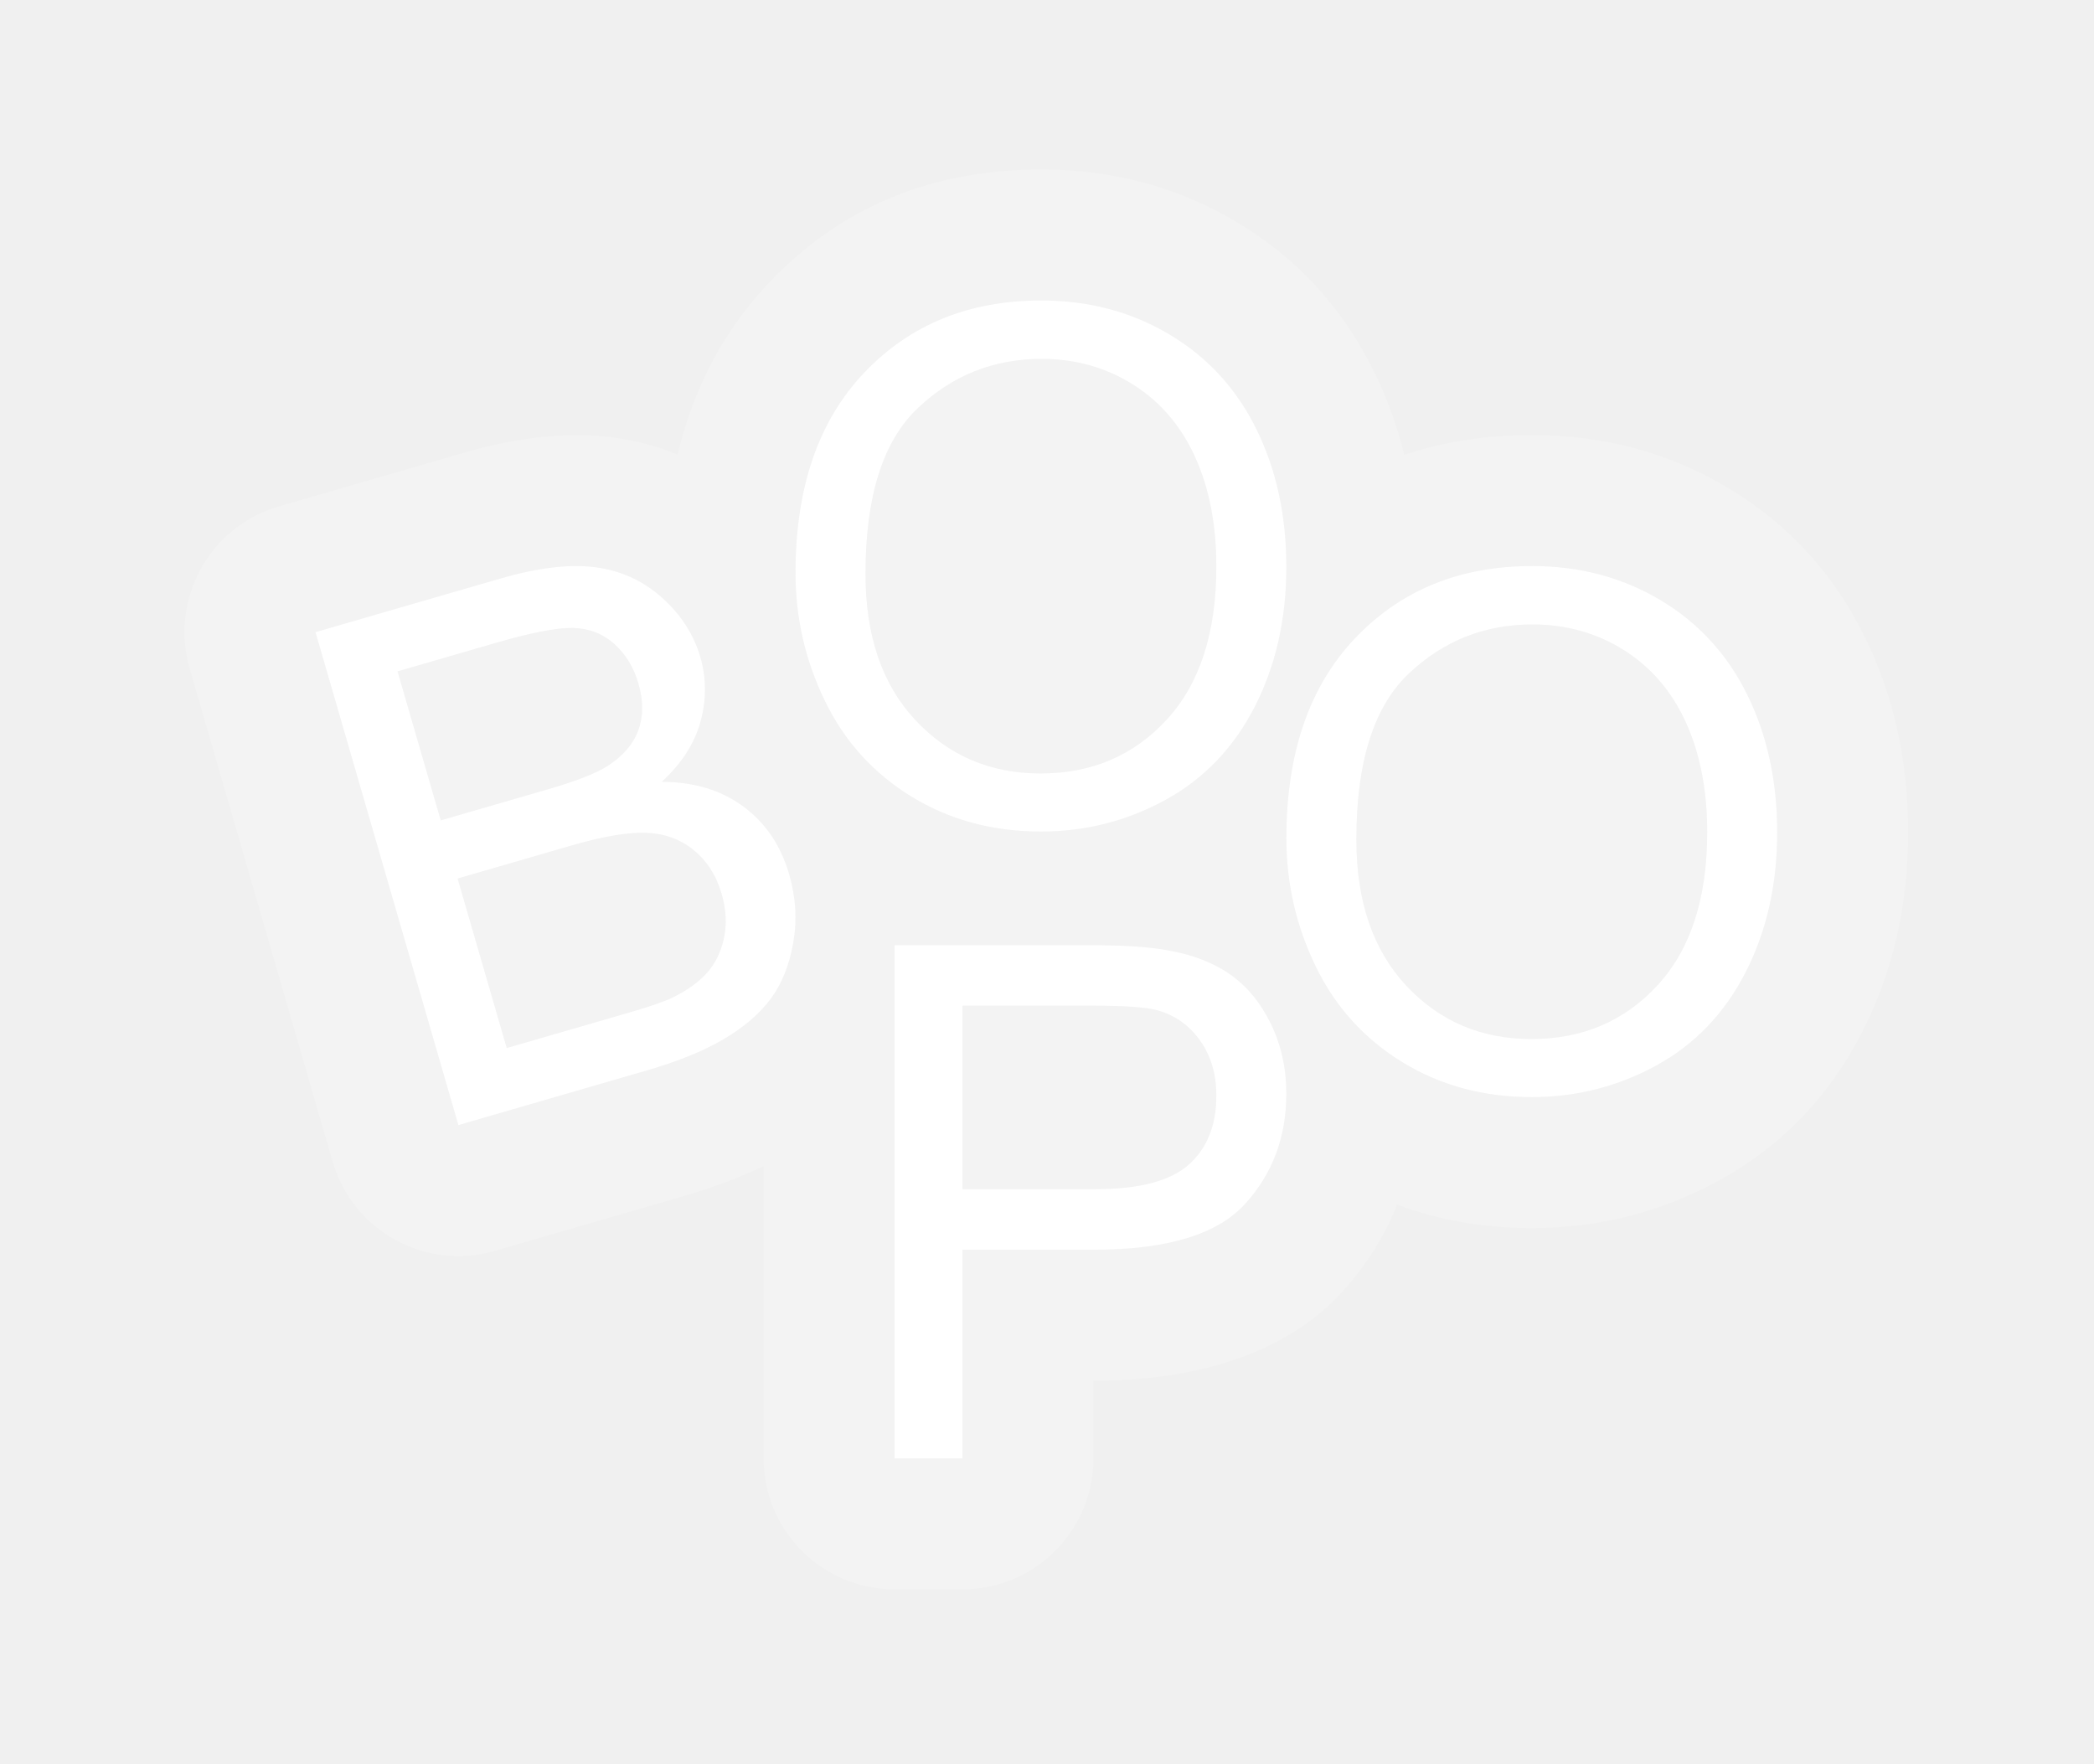
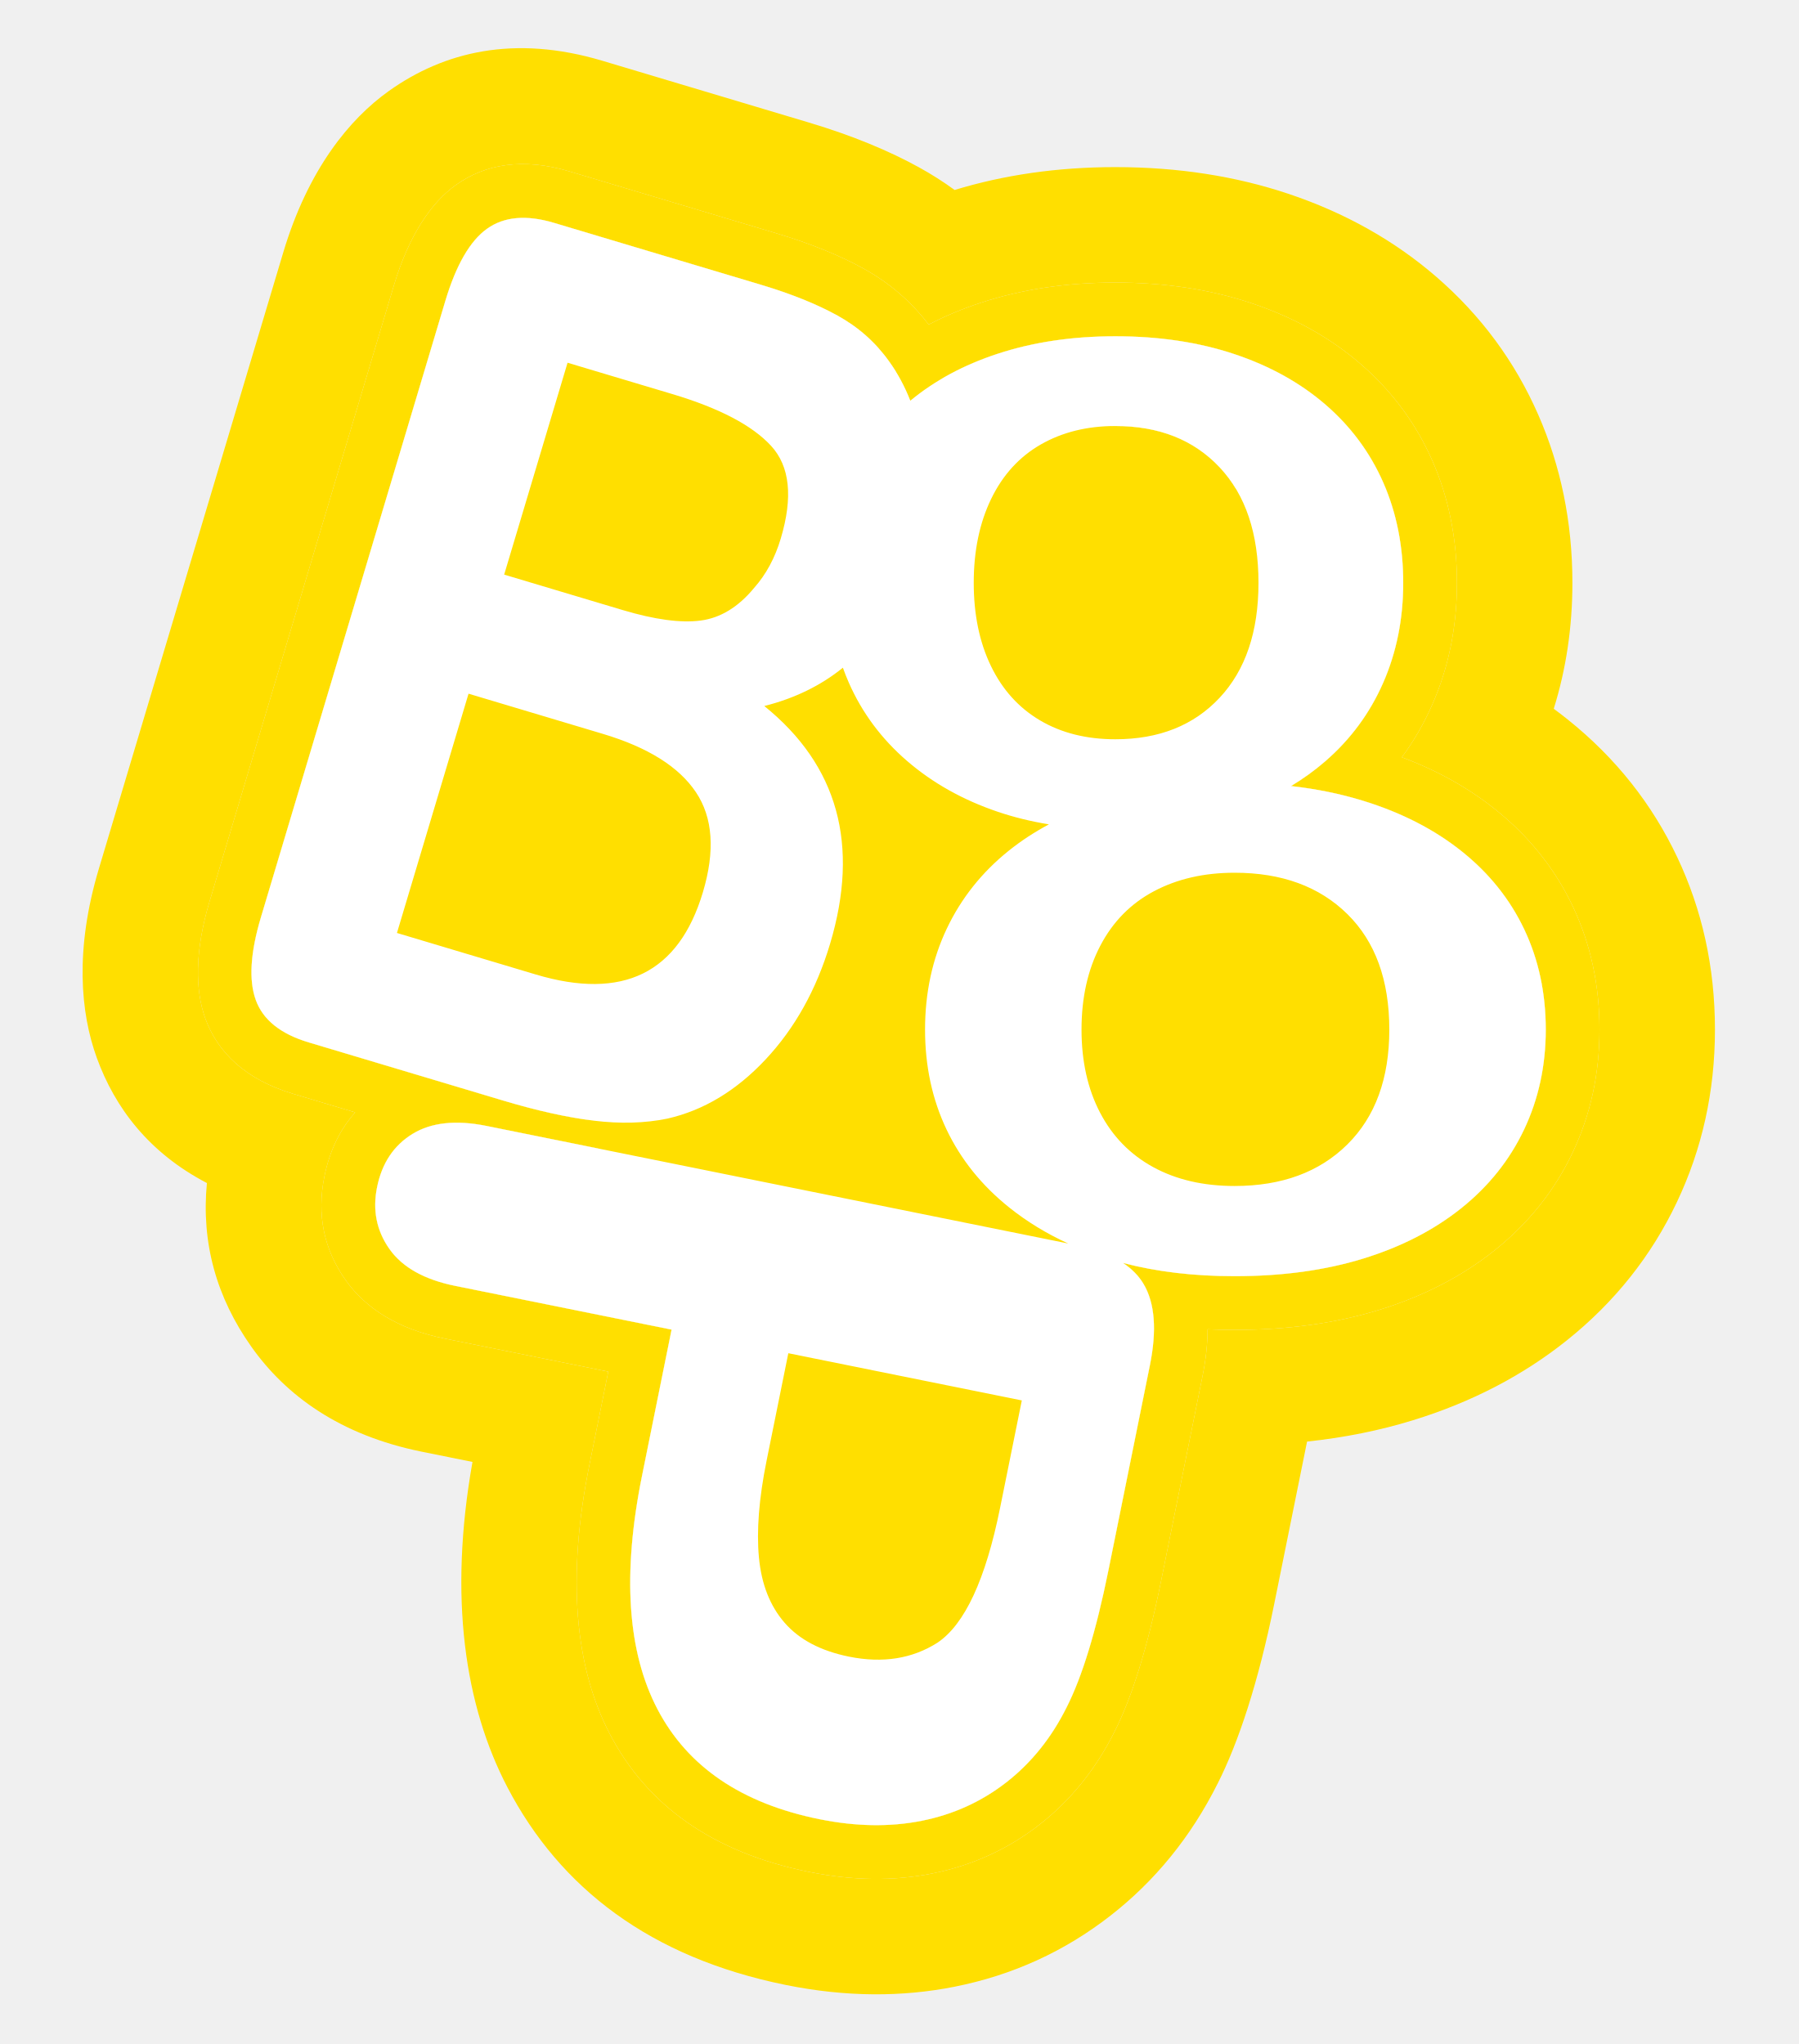
- <svg xmlns="http://www.w3.org/2000/svg" width="100%" height="100%" viewBox="0 0 304 256" version="1.1" xml:space="preserve" style="fill-rule:evenodd;clip-rule:evenodd;stroke-linejoin:round;stroke-miterlimit:2;">
-   <g id="Artboard1" transform="matrix(0.379753,0,0,0.425572,0,0)">
-     <rect x="0" y="0" width="800" height="600" style="fill:rgb(252,255,100);fill-opacity:0;" />
-     <g transform="matrix(2.00117,0,0,2.38078,-244.121,-414.235)">
-       <g transform="matrix(1.19578,0,0,0.8969,-19.7642,9.41484)">
-         <path d="M261.458,416.484L261.458,334.485L292.39,334.485C297.834,334.485 301.991,334.746 304.863,335.268C308.89,335.94 312.265,337.217 314.987,339.1C317.709,340.983 319.899,343.621 321.559,347.014C323.218,350.408 324.048,354.137 324.048,358.201C324.048,365.174 321.829,371.075 317.392,375.904C312.954,380.733 304.937,383.147 293.34,383.147L272.309,383.147L272.309,416.484L261.458,416.484ZM272.309,373.471L293.508,373.471C300.519,373.471 305.497,372.166 308.442,369.556C311.388,366.945 312.861,363.272 312.861,358.537C312.861,355.106 311.994,352.17 310.26,349.727C308.526,347.285 306.242,345.672 303.408,344.889C301.581,344.404 298.207,344.162 293.284,344.162L272.309,344.162L272.309,373.471ZM191.774,363.238L168.943,284.482L198.49,275.916C204.507,274.172 209.564,273.57 213.661,274.11C217.758,274.65 221.316,276.277 224.336,278.993C227.356,281.709 229.39,284.876 230.439,288.493C231.415,291.859 231.42,295.294 230.455,298.796C229.491,302.298 227.429,305.497 224.269,308.393C229.437,308.409 233.79,309.729 237.327,312.353C240.863,314.977 243.296,318.581 244.625,323.166C245.695,326.854 245.91,330.509 245.271,334.131C244.632,337.752 243.415,340.754 241.621,343.138C239.828,345.521 237.33,347.653 234.128,349.532C230.927,351.412 226.819,353.078 221.805,354.532L191.774,363.238ZM324.048,317.434C324.048,303.824 327.702,293.169 335.011,285.468C342.319,277.768 351.754,273.918 363.313,273.918C370.883,273.918 377.707,275.727 383.785,279.344C389.863,282.961 394.496,288.004 397.684,294.474C400.872,300.943 402.466,308.28 402.466,316.484C402.466,324.799 400.788,332.238 397.432,338.801C394.076,345.364 389.322,350.333 383.169,353.707C377.017,357.082 370.379,358.769 363.257,358.769C355.538,358.769 348.64,356.905 342.562,353.176C336.484,349.447 331.879,344.357 328.746,337.906C325.614,331.455 324.048,324.631 324.048,317.434ZM199.502,350.922L219.11,345.238C222.477,344.262 224.804,343.451 226.093,342.806C228.368,341.681 230.166,340.383 231.487,338.913C232.807,337.443 233.709,335.599 234.193,333.382C234.676,331.165 234.554,328.803 233.827,326.296C232.976,323.359 231.484,321.025 229.352,319.295C227.219,317.564 224.692,316.647 221.769,316.543C218.847,316.439 214.878,317.114 209.864,318.567L191.653,323.847L199.502,350.922ZM335.235,317.602C335.235,327.484 337.891,335.268 343.205,340.954C348.519,346.641 355.184,349.484 363.201,349.484C371.367,349.484 378.089,346.613 383.365,340.87C388.642,335.128 391.28,326.98 391.28,316.428C391.28,309.753 390.152,303.926 387.896,298.948C385.64,293.97 382.34,290.111 377.996,287.37C373.651,284.629 368.776,283.259 363.369,283.259C355.688,283.259 349.078,285.897 343.541,291.174C338.003,296.45 335.235,305.26 335.235,317.602ZM245.629,275.009C245.629,261.398 249.284,250.743 256.592,243.043C263.901,235.343 273.335,231.493 284.894,231.493C292.464,231.493 299.288,233.301 305.366,236.918C311.444,240.535 316.077,245.579 319.266,252.048C322.454,258.518 324.048,265.854 324.048,274.058C324.048,282.373 322.37,289.813 319.014,296.375C315.658,302.938 310.904,307.907 304.751,311.282C298.598,314.656 291.961,316.344 284.839,316.344C277.12,316.344 270.221,314.479 264.143,310.75C258.065,307.021 253.46,301.932 250.328,295.481C247.195,289.03 245.629,282.206 245.629,275.009ZM188.959,314.553L205.988,309.616C210.608,308.277 213.833,307.012 215.662,305.822C218.084,304.265 219.701,302.379 220.515,300.163C221.328,297.948 221.336,295.461 220.536,292.703C219.778,290.089 218.484,287.969 216.655,286.345C214.825,284.721 212.64,283.879 210.099,283.819C207.558,283.76 203.458,284.551 197.8,286.191L182.059,290.754L188.959,314.553ZM256.816,275.177C256.816,285.058 259.473,292.842 264.786,298.529C270.1,304.215 276.765,307.059 284.783,307.059C292.949,307.059 299.67,304.188 304.947,298.445C310.223,292.703 312.861,284.555 312.861,274.002C312.861,267.327 311.733,261.501 309.477,256.523C307.221,251.545 303.921,247.685 299.577,244.945C295.233,242.204 290.357,240.834 284.95,240.834C277.269,240.834 270.659,243.472 265.122,248.748C259.585,254.025 256.816,262.834 256.816,275.177Z" style="fill:white;fill-rule:nonzero;" />
-       </g>
-       <g transform="matrix(1.19578,0,0,0.8969,0,0)">
-         <path d="M210.266,266.606C207.012,265.26 203.546,264.343 199.867,263.858C193.468,263.015 185.53,263.589 176.134,266.313C176.134,266.313 146.588,274.879 146.588,274.879C135.486,278.097 129.096,289.705 132.314,300.806L155.146,379.562C158.364,390.663 169.972,397.053 181.073,393.835L211.104,385.129C216.049,383.695 220.34,382.062 224.002,380.293L224.002,426.981C224.002,438.539 233.372,447.909 244.93,447.909L255.781,447.909C267.339,447.909 276.709,438.539 276.709,426.981L276.709,414.572C276.709,414.572 276.812,414.572 276.812,414.572C296.145,414.572 308.876,408.612 316.273,400.561C320.183,396.307 323.178,391.607 325.211,386.444C331.844,388.924 339.011,390.194 346.729,390.194C357.453,390.194 367.442,387.635 376.705,382.553C386.526,377.167 394.181,369.301 399.537,358.826C404.331,349.452 406.866,338.858 406.866,326.981C406.866,315.318 404.461,304.918 399.928,295.72C394.895,285.506 387.555,277.567 377.959,271.856C368.695,266.344 358.322,263.487 346.785,263.487C339.397,263.487 332.593,264.556 326.357,266.658C325.207,261.948 323.58,257.496 321.51,253.294C316.476,243.08 309.136,235.141 299.54,229.431C290.277,223.918 279.903,221.062 268.366,221.062C250.56,221.062 236.143,227.271 224.885,239.133C217.893,246.498 212.885,255.609 210.266,266.606ZM244.93,426.981L244.93,344.982L275.861,344.982C281.305,344.982 285.463,345.243 288.334,345.765C292.362,346.437 295.736,347.714 298.458,349.597C301.18,351.48 303.371,354.118 305.031,357.511C306.69,360.905 307.52,364.634 307.52,368.698C307.52,375.671 305.301,381.572 300.864,386.401C296.426,391.23 288.409,393.644 276.812,393.644L255.781,393.644L255.781,426.981L244.93,426.981ZM255.781,383.968L276.98,383.968C283.99,383.968 288.968,382.663 291.914,380.053C294.86,377.442 296.333,373.769 296.333,369.034C296.333,365.603 295.466,362.667 293.732,360.224C291.998,357.782 289.714,356.169 286.88,355.386C285.053,354.901 281.678,354.659 276.756,354.659L255.781,354.659L255.781,383.968ZM175.246,373.735L152.415,294.979L181.962,286.413C187.978,284.669 193.035,284.067 197.132,284.607C201.23,285.147 204.788,286.774 207.808,289.49C210.828,292.206 212.862,295.373 213.91,298.99C214.886,302.356 214.892,305.791 213.927,309.293C212.962,312.795 210.9,315.994 207.741,318.89C212.909,318.906 217.262,320.226 220.798,322.85C224.335,325.474 226.768,329.078 228.097,333.663C229.166,337.351 229.381,341.007 228.742,344.628C228.103,348.249 226.887,351.251 225.093,353.635C223.299,356.019 220.802,358.15 217.6,360.029C214.398,361.909 210.29,363.575 205.276,365.029L175.246,373.735ZM307.52,327.931C307.52,314.321 311.174,303.666 318.483,295.966C325.791,288.265 335.225,284.415 346.785,284.415C354.354,284.415 361.178,286.224 367.256,289.841C373.335,293.458 377.968,298.501 381.156,304.971C384.344,311.44 385.938,318.777 385.938,326.981C385.938,335.296 384.26,342.735 380.904,349.298C377.548,355.861 372.794,360.83 366.641,364.204C360.489,367.579 353.851,369.266 346.729,369.266C339.01,369.266 332.112,367.402 326.034,363.673C319.955,359.944 315.35,354.854 312.218,348.403C309.086,341.952 307.52,335.128 307.52,327.931ZM182.974,361.419L202.582,355.735C205.949,354.759 208.276,353.948 209.564,353.303C211.839,352.178 213.637,350.88 214.958,349.41C216.279,347.94 217.181,346.096 217.664,343.879C218.147,341.662 218.026,339.3 217.299,336.793C216.448,333.856 214.956,331.522 212.823,329.792C210.691,328.061 208.163,327.144 205.241,327.04C202.318,326.936 198.35,327.611 193.336,329.064L175.125,334.344L182.974,361.419ZM318.706,328.099C318.706,337.981 321.363,345.765 326.677,351.451C331.99,357.138 338.656,359.981 346.673,359.981C354.839,359.981 361.561,357.11 366.837,351.368C372.113,345.625 374.752,337.477 374.752,326.925C374.752,320.25 373.624,314.424 371.368,309.446C369.112,304.467 365.812,300.608 361.467,297.867C357.123,295.127 352.248,293.756 346.841,293.756C339.159,293.756 332.55,296.394 327.012,301.671C321.475,306.947 318.706,315.757 318.706,328.099ZM229.101,285.506C229.101,271.896 232.755,261.24 240.064,253.54C247.373,245.84 256.807,241.99 268.366,241.99C275.936,241.99 282.76,243.798 288.838,247.415C294.916,251.032 299.549,256.076 302.737,262.545C305.925,269.015 307.52,276.352 307.52,284.555C307.52,292.871 305.842,300.31 302.486,306.873C299.13,313.435 294.375,318.404 288.223,321.779C282.07,325.153 275.432,326.841 268.31,326.841C260.591,326.841 253.693,324.976 247.615,321.247C241.537,317.519 236.932,312.429 233.799,305.978C230.667,299.527 229.101,292.703 229.101,285.506ZM172.43,325.05L189.46,320.113C194.08,318.774 197.305,317.509 199.134,316.319C201.556,314.762 203.173,312.876 203.987,310.66C204.8,308.445 204.807,305.958 204.008,303.2C203.25,300.586 201.956,298.466 200.126,296.842C198.297,295.218 196.111,294.376 193.571,294.317C191.03,294.257 186.93,295.048 181.271,296.688L165.531,301.251L172.43,325.05ZM240.288,285.674C240.288,295.555 242.945,303.339 248.258,309.026C253.572,314.713 260.237,317.556 268.254,317.556C276.421,317.556 283.142,314.685 288.418,308.942C293.695,303.2 296.333,295.052 296.333,284.499C296.333,277.824 295.205,271.998 292.949,267.02C290.693,262.042 287.393,258.183 283.049,255.442C278.705,252.701 273.829,251.331 268.422,251.331C260.741,251.331 254.131,253.969 248.594,259.245C243.056,264.522 240.288,273.331 240.288,285.674Z" style="fill:white;fill-opacity:0.18;" />
-       </g>
+ <svg xmlns="http://www.w3.org/2000/svg" width="100%" height="100%" viewBox="0 0 425 483" version="1.1" xml:space="preserve" style="fill-rule:evenodd;clip-rule:evenodd;stroke-linejoin:round;stroke-miterlimit:2;">
+   <g id="Artboard1" transform="matrix(0.707695,0,0,0.80448,0,0)">
+     <rect x="0" y="0" width="600" height="600" style="fill:none;" />
+     <g transform="matrix(1.27448,0,0,1.12115,29.4209,29.4203)">
+       <path d="M69.957,265.192C65.986,269.649 63.258,275.229 61.887,282.009C59.851,292.079 61.775,301.107 67.451,309.133C72.619,316.442 81.033,321.95 93.387,324.448C93.387,324.448 136.249,333.115 136.249,333.115C136.249,333.115 131.288,357.651 131.288,357.651C125.307,387.229 127.568,410.67 136.668,428.072C146.42,446.724 163.571,459.071 188.769,464.166C200.301,466.498 211.07,466.59 221.075,464.601C231.574,462.513 240.946,458.234 249.207,451.793C257.34,445.451 263.934,437.331 268.904,427.364C273.388,418.509 277.54,405.385 281.069,387.936C281.069,387.936 291.925,334.243 291.925,334.243C292.817,329.834 293.236,325.762 293.242,322.021C295.556,322.13 297.911,322.183 300.307,322.183C314.307,322.183 326.9,320.407 338.1,316.964C349.888,313.34 359.997,308.078 368.485,301.289C377.388,294.168 384.167,285.634 388.866,275.723C393.529,265.886 395.907,255.152 395.907,243.501C395.907,231.76 393.549,221.033 388.949,211.297C384.304,201.466 377.552,192.961 368.634,185.829C361.625,180.223 353.469,175.64 344.132,172.153C347.282,167.888 349.945,163.272 352.122,158.308C356.386,148.587 358.566,137.978 358.566,126.463C358.566,114.859 356.405,104.257 352.199,94.634C347.894,84.785 341.619,76.281 333.354,69.135C325.384,62.244 315.838,56.883 304.657,53.159C294.005,49.61 282.149,47.781 269.072,47.781C256.209,47.781 244.462,49.581 233.813,53.084C228.954,54.682 224.413,56.587 220.187,58.791C215.604,52.772 209.911,47.87 203.108,44.114C196.884,40.678 189.252,37.56 180.175,34.845C180.175,34.845 126.063,18.657 126.063,18.657C113.785,14.984 103.941,16.799 96.336,22.218C90.01,26.725 84.075,35.224 80.065,48.63C80.065,48.63 31.779,210.037 31.779,210.037C27.88,223.071 28.047,233.273 30.69,240.566C33.909,249.447 41.156,256.576 53.761,260.346L69.957,265.192ZM133.538,274.64L104.367,268.742C96.357,267.122 89.893,267.82 84.972,270.834C80.052,273.849 76.956,278.504 75.683,284.799C74.467,290.812 75.554,296.214 78.943,301.007C82.332,305.799 88.076,309.015 96.177,310.652L152.834,322.108L145.084,360.441C139.897,386.09 141.25,406.46 149.141,421.55C157.031,436.641 171.171,446.248 191.558,450.37C201.115,452.303 210.039,452.445 218.33,450.796C226.621,449.148 234.029,445.78 240.552,440.694C247.075,435.607 252.329,429.066 256.314,421.071C260.409,412.999 264.062,401.025 267.273,385.147L278.129,331.453C279.991,322.246 279.438,315.142 276.47,310.141C275.212,308.022 273.419,306.189 271.092,304.644C279.904,306.954 289.642,308.108 300.307,308.108C312.773,308.108 323.992,306.576 333.964,303.51C343.937,300.445 352.513,296.041 359.693,290.298C366.873,284.555 372.358,277.687 376.148,269.693C379.937,261.7 381.832,252.969 381.832,243.501C381.832,233.955 379.962,225.225 376.223,217.309C372.483,209.393 367.023,202.564 359.843,196.821C352.663,191.078 344.037,186.654 333.964,183.55C328.072,181.734 321.787,180.449 315.109,179.696C318.298,177.779 321.264,175.634 324.01,173.26C330.653,167.517 335.727,160.649 339.233,152.655C342.738,144.662 344.491,135.931 344.491,126.463C344.491,116.917 342.762,108.187 339.302,100.271C335.842,92.355 330.791,85.526 324.149,79.783C317.506,74.04 309.526,69.616 300.208,66.512C290.89,63.408 280.511,61.856 269.072,61.856C257.816,61.856 247.53,63.388 238.212,66.454C232.952,68.184 228.132,70.329 223.753,72.889L250.744,76.672L268.157,85.379C268.461,85.373 268.765,85.37 269.072,85.37C280.511,85.37 289.622,88.979 296.403,96.196C297.939,97.832 299.302,99.615 300.49,101.546L332.744,117.672L321.243,160.245L309.243,184.745L341.743,204.745L363.243,258.245L314.243,291.745L264.743,296.245L254.743,347.745L239.243,412.745L191.243,434.745L168.243,378.745L171.743,326.245L142.243,303.245L133.538,274.64ZM211.655,71.193C211.079,70.253 210.473,69.343 209.836,68.463C206.284,63.464 201.774,59.455 196.305,56.436C190.837,53.417 184.116,50.715 176.142,48.33L122.029,32.142C114.814,29.983 108.972,30.496 104.503,33.681C100.034,36.865 96.383,43.193 93.549,52.664L45.264,214.071C42.489,223.347 42.042,230.58 43.923,235.771C45.804,240.961 50.428,244.658 57.795,246.862L108.831,262.13C117.144,264.616 124.626,266.31 131.276,267.21L128.243,257.245L64.744,228.172L66.744,212.672L90.244,128.172L103.744,65.672L138.244,56.172L197.244,69.172L211.655,71.193Z" style="fill:rgb(255,223,0);" />
+       <path d="M31.114,283.706C29.61,299.423 33.636,313.69 42.76,326.592C51.755,339.314 65.892,349.741 87.394,354.089L100.683,356.776C94.356,392.389 98.701,420.724 109.87,442.084C123.624,468.389 147.238,486.621 182.776,493.807C198.551,496.996 213.285,496.982 226.972,494.261C242.214,491.23 255.81,484.991 267.802,475.641C279.378,466.614 288.84,455.119 295.924,440.943C301.275,430.349 306.498,414.755 310.709,393.93L319.3,351.44C329.192,350.389 338.416,348.504 346.985,345.869C362.675,341.046 376.077,333.94 387.373,324.905C399.978,314.823 409.538,302.71 416.191,288.677C416.191,288.677 416.191,288.677 416.191,288.677C422.732,274.88 426.147,259.843 426.147,243.501C426.147,227.042 422.74,212.028 416.291,198.379C409.703,184.433 400.173,172.331 387.523,162.213C387.523,162.213 387.523,162.213 387.523,162.213C386.345,161.272 385.144,160.351 383.92,159.451C387.14,149.124 388.807,138.135 388.807,126.463C388.807,110.436 385.717,95.814 379.908,82.524C373.788,68.521 364.882,56.418 353.132,46.259C353.132,46.259 353.132,46.259 353.132,46.259C342.308,36.902 329.398,29.527 314.215,24.469C300.698,19.965 285.667,17.54 269.072,17.54C253.801,17.54 239.781,19.62 226.975,23.531C224.056,21.398 220.972,19.434 217.723,17.64C209.876,13.308 200.286,9.297 188.842,5.873C188.842,5.873 134.73,-10.314 134.73,-10.314C111.561,-17.246 93.14,-12.636 78.788,-2.411C68.466,4.944 57.637,18.087 51.093,39.963C51.093,39.963 2.808,201.37 2.808,201.37C-3.511,222.491 -2.024,239.052 2.26,250.87C7.038,264.054 15.974,275.804 31.114,283.706ZM69.957,265.192C65.986,269.649 63.258,275.229 61.887,282.009C59.851,292.079 61.775,301.107 67.451,309.133C72.619,316.442 81.033,321.95 93.387,324.448C93.387,324.448 136.249,333.115 136.249,333.115C136.249,333.115 131.288,357.651 131.288,357.651C125.307,387.229 127.568,410.67 136.668,428.072C146.42,446.724 163.571,459.071 188.769,464.166C200.301,466.498 211.07,466.59 221.075,464.601C231.574,462.513 240.946,458.234 249.207,451.793C257.34,445.451 263.934,437.331 268.904,427.364C273.388,418.509 277.54,405.385 281.069,387.936C281.069,387.936 291.925,334.243 291.925,334.243C292.817,329.834 293.236,325.762 293.242,322.021C295.556,322.13 297.911,322.183 300.307,322.183C314.307,322.183 326.9,320.407 338.1,316.964C349.888,313.34 359.997,308.078 368.485,301.289C377.388,294.168 384.167,285.634 388.866,275.723C393.529,265.886 395.907,255.152 395.907,243.501C395.907,231.76 393.549,221.033 388.949,211.297C384.304,201.466 377.552,192.961 368.634,185.829C361.625,180.223 353.469,175.64 344.132,172.153C347.282,167.888 349.945,163.272 352.122,158.308C356.386,148.587 358.566,137.978 358.566,126.463C358.566,114.859 356.405,104.257 352.199,94.634C347.894,84.785 341.619,76.281 333.354,69.135C325.384,62.244 315.838,56.883 304.657,53.159C294.005,49.61 282.149,47.781 269.072,47.781C256.209,47.781 244.462,49.581 233.813,53.084C228.954,54.682 224.413,56.587 220.187,58.791C215.604,52.772 209.911,47.87 203.108,44.114C196.884,40.678 189.252,37.56 180.175,34.845C180.175,34.845 126.063,18.657 126.063,18.657C113.785,14.984 103.941,16.799 96.336,22.218C90.01,26.725 84.075,35.224 80.065,48.63C80.065,48.63 31.779,210.037 31.779,210.037C27.88,223.071 28.047,233.273 30.69,240.566C33.909,249.447 41.156,256.576 53.761,260.346L69.957,265.192ZM133.538,274.64L104.367,268.742C96.357,267.122 89.893,267.82 84.972,270.834C80.052,273.849 76.956,278.504 75.683,284.799C74.467,290.812 75.554,296.214 78.943,301.007C82.332,305.799 88.076,309.015 96.177,310.652L152.834,322.108L145.084,360.441C139.897,386.09 141.25,406.46 149.141,421.55C157.031,436.641 171.171,446.248 191.558,450.37C201.115,452.303 210.039,452.445 218.33,450.796C226.621,449.148 234.029,445.78 240.552,440.694C247.075,435.607 252.329,429.066 256.314,421.071C260.409,412.999 264.062,401.025 267.273,385.147L278.129,331.453C279.991,322.246 279.438,315.142 276.47,310.141C275.212,308.022 273.419,306.189 271.092,304.644C279.904,306.954 289.642,308.108 300.307,308.108C312.773,308.108 323.992,306.576 333.964,303.51C343.937,300.445 352.513,296.041 359.693,290.298C366.873,284.555 372.358,277.687 376.148,269.693C379.937,261.7 381.832,252.969 381.832,243.501C381.832,233.955 379.962,225.225 376.223,217.309C372.483,209.393 367.023,202.564 359.843,196.821C352.663,191.078 344.037,186.654 333.964,183.55C328.072,181.734 321.787,180.449 315.109,179.696C318.298,177.779 321.264,175.634 324.01,173.26C330.653,167.517 335.727,160.649 339.233,152.655C342.738,144.662 344.491,135.931 344.491,126.463C344.491,116.917 342.762,108.187 339.302,100.271C335.842,92.355 330.791,85.526 324.149,79.783C317.506,74.04 309.526,69.616 300.208,66.512C290.89,63.408 280.511,61.856 269.072,61.856C257.816,61.856 247.53,63.388 238.212,66.454C232.952,68.184 228.132,70.329 223.753,72.889L250.744,76.672L268.157,85.379C268.461,85.373 268.765,85.37 269.072,85.37C280.511,85.37 289.622,88.979 296.403,96.196C297.939,97.832 299.302,99.615 300.49,101.546L332.744,117.672L321.243,160.245L309.243,184.745L341.743,204.745L363.243,258.245L314.243,291.745L264.743,296.245L254.743,347.745L239.243,412.745L191.243,434.745L168.243,378.745L171.743,326.245L142.243,303.245L133.538,274.64ZM211.655,71.193C211.079,70.253 210.473,69.343 209.836,68.463C206.284,63.464 201.774,59.455 196.305,56.436C190.837,53.417 184.116,50.715 176.142,48.33L122.029,32.142C114.814,29.983 108.972,30.496 104.503,33.681C100.034,36.865 96.383,43.193 93.549,52.664L45.264,214.071C42.489,223.347 42.042,230.58 43.923,235.771C45.804,240.961 50.428,244.658 57.795,246.862L108.831,262.13C117.144,264.616 124.626,266.31 131.276,267.21L128.243,257.245L64.744,228.172L66.744,212.672L90.244,128.172L103.744,65.672L138.244,56.172L197.244,69.172L211.655,71.193Z" style="fill:rgb(255,223,0);" />
+     </g>
+     <g transform="matrix(1.47985,0,0,1.30181,-143.951,-14.1354)">
+       <path d="M287.427,161.517C282.445,165.556 276.536,168.436 269.698,170.16C286.286,183.551 291.234,201.431 284.542,223.8C281.448,234.144 276.602,242.841 270.003,249.891C263.404,256.942 256.015,261.397 247.834,263.255C242.747,264.299 237.214,264.453 231.234,263.718C225.254,262.983 218.471,261.48 210.884,259.21L166.93,246.062C160.585,244.164 156.603,240.979 154.983,236.509C153.363,232.039 153.748,225.81 156.138,217.821L197.722,78.814C200.163,70.657 203.307,65.207 207.156,62.464C211.005,59.722 216.036,59.28 222.25,61.139L268.853,75.08C275.721,77.135 281.509,79.462 286.219,82.062C290.928,84.662 294.812,88.114 297.871,92.419C299.781,95.061 301.373,98.008 302.645,101.262C308.121,96.725 314.676,93.201 322.309,90.689C330.334,88.049 339.193,86.729 348.887,86.729C358.739,86.729 367.677,88.066 375.702,90.74C383.727,93.413 390.6,97.223 396.32,102.169C402.041,107.115 406.391,112.996 409.371,119.814C412.35,126.631 413.84,134.15 413.84,142.371C413.84,150.525 412.33,158.044 409.311,164.928C406.292,171.812 401.922,177.727 396.201,182.673C393.836,184.718 391.281,186.566 388.535,188.216C394.287,188.865 399.699,189.972 404.774,191.536C413.448,194.209 420.877,198.019 427.061,202.965C433.245,207.911 437.947,213.792 441.168,220.61C444.389,227.427 445.999,234.946 445.999,243.167C445.999,251.321 444.367,258.84 441.103,265.724C437.84,272.609 433.116,278.524 426.932,283.47C420.749,288.416 413.362,292.208 404.774,294.849C396.185,297.489 386.523,298.809 375.788,298.809C366.602,298.809 358.215,297.814 350.626,295.825C352.631,297.156 354.175,298.734 355.258,300.559C357.814,304.866 358.291,310.984 356.687,318.914L347.337,365.156C344.572,378.831 341.427,389.143 337.9,396.094C334.468,402.98 329.943,408.614 324.325,412.994C318.707,417.375 312.327,420.275 305.187,421.695C298.046,423.115 290.361,422.992 282.13,421.328C264.572,417.778 252.395,409.504 245.599,396.508C238.803,383.511 237.639,365.968 242.105,343.879L248.78,310.866L199.985,301C193.009,299.589 188.061,296.82 185.143,292.693C182.224,288.565 181.288,283.912 182.336,278.734C183.432,273.312 186.098,269.304 190.336,266.707C194.573,264.111 200.141,263.51 207.039,264.905L338.266,291.439C333.369,289.201 328.936,286.495 324.965,283.319C318.738,278.34 314.015,272.458 310.794,265.674C307.573,258.89 305.963,251.388 305.963,243.167C305.963,234.879 307.595,227.293 310.858,220.409C314.122,213.525 318.803,207.643 324.901,202.764C327.643,200.57 330.646,198.603 333.909,196.861C329.828,196.197 325.962,195.243 322.309,194.002C314.444,191.329 307.63,187.502 301.87,182.523C296.11,177.544 291.74,171.662 288.76,164.878C288.277,163.777 287.832,162.657 287.427,161.517ZM322.884,351.116L327.793,326.842L275.118,316.191L270.209,340.465C268.492,348.961 267.918,356.236 268.489,362.289C269.06,368.342 271.003,373.262 274.317,377.048C277.631,380.834 282.462,383.369 288.811,384.653C296.415,386.19 303.074,385.136 308.788,381.491C314.93,377.343 319.629,367.218 322.884,351.116ZM410.7,243.167C410.7,232.005 407.544,223.317 401.231,217.101C394.919,210.885 386.437,207.777 375.788,207.777C368.917,207.777 362.862,209.164 357.623,211.938C352.384,214.711 348.347,218.805 345.513,224.219C342.679,229.633 341.262,235.949 341.262,243.167C341.262,250.319 342.657,256.568 345.449,261.915C348.24,267.262 352.234,271.355 357.43,274.196C362.626,277.037 368.745,278.457 375.788,278.457C386.437,278.457 394.919,275.332 401.231,269.083C407.544,262.834 410.7,254.195 410.7,243.167ZM233.291,176.447L202.975,167.378L186.824,221.366L218.121,230.729C237.809,236.619 250.382,230.439 255.841,212.191C258.634,202.856 258.108,195.324 254.264,189.593C250.42,183.862 243.429,179.48 233.291,176.447ZM381.185,142.371C381.185,131.209 378.265,122.52 372.425,116.305C366.585,110.089 358.739,106.981 348.887,106.981C342.53,106.981 336.929,108.368 332.082,111.141C327.236,113.915 323.501,118.009 320.879,123.423C318.257,128.836 316.946,135.153 316.946,142.371C316.946,149.522 318.237,155.772 320.82,161.119C323.402,166.466 327.097,170.559 331.903,173.4C336.71,176.24 342.371,177.661 348.887,177.661C358.739,177.661 366.585,174.536 372.425,168.287C378.265,162.038 381.185,153.399 381.185,142.371ZM225.314,92.702L211.012,140.51L237.699,148.493C244.959,150.665 250.832,151.46 255.317,150.878C259.802,150.296 263.834,147.837 267.411,143.501C270.103,140.459 272.103,136.751 273.411,132.378C276.203,123.044 275.475,116.069 271.226,111.453C266.977,106.838 259.555,102.946 248.959,99.776L225.314,92.702Z" style="fill:white;fill-rule:nonzero;" />
    </g>
  </g>
</svg>
